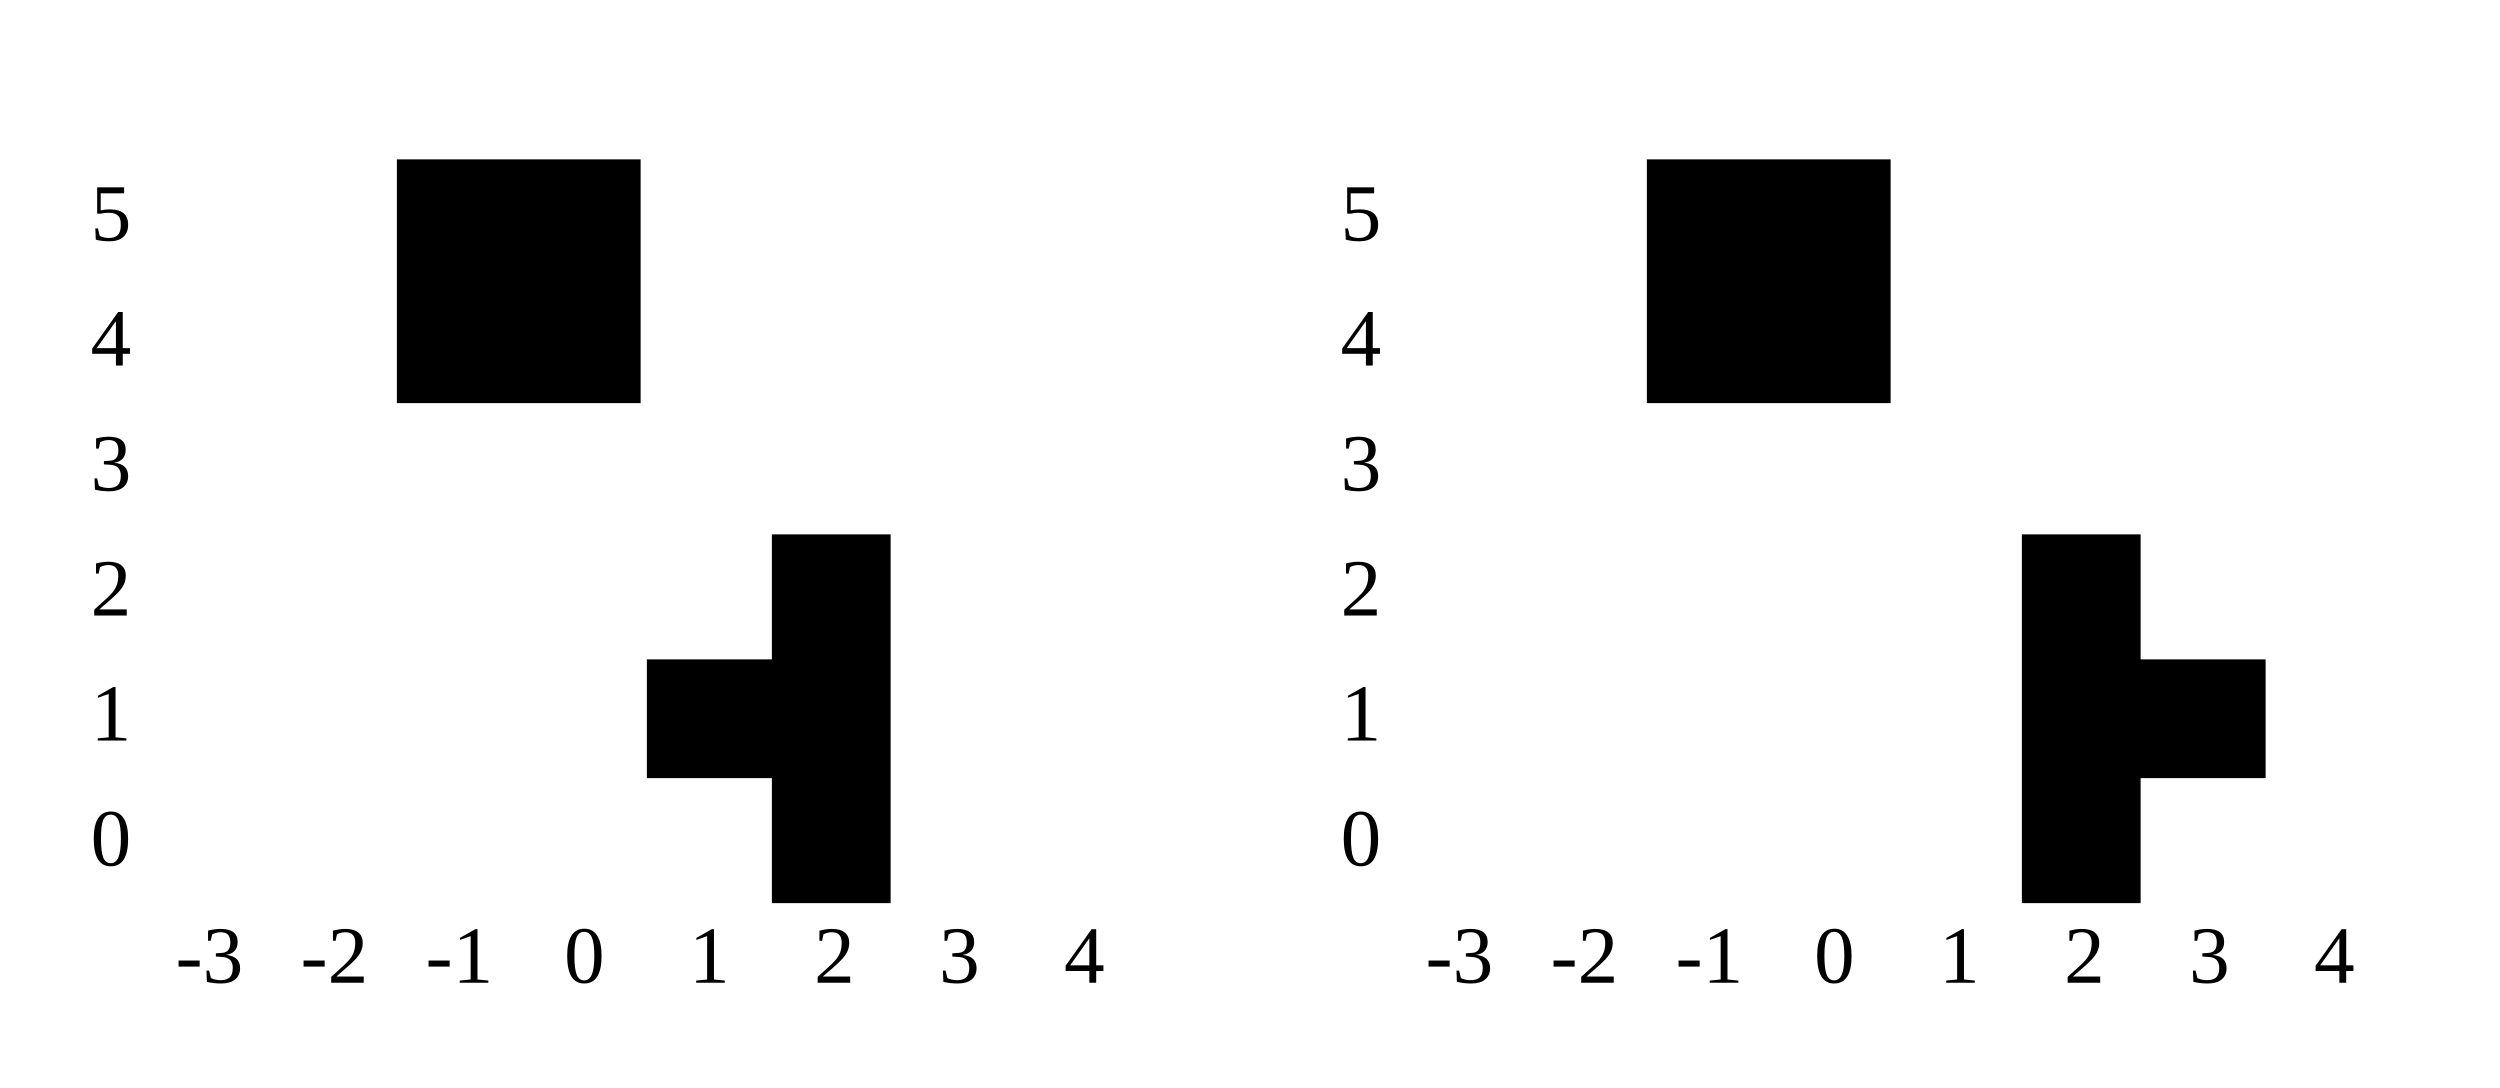
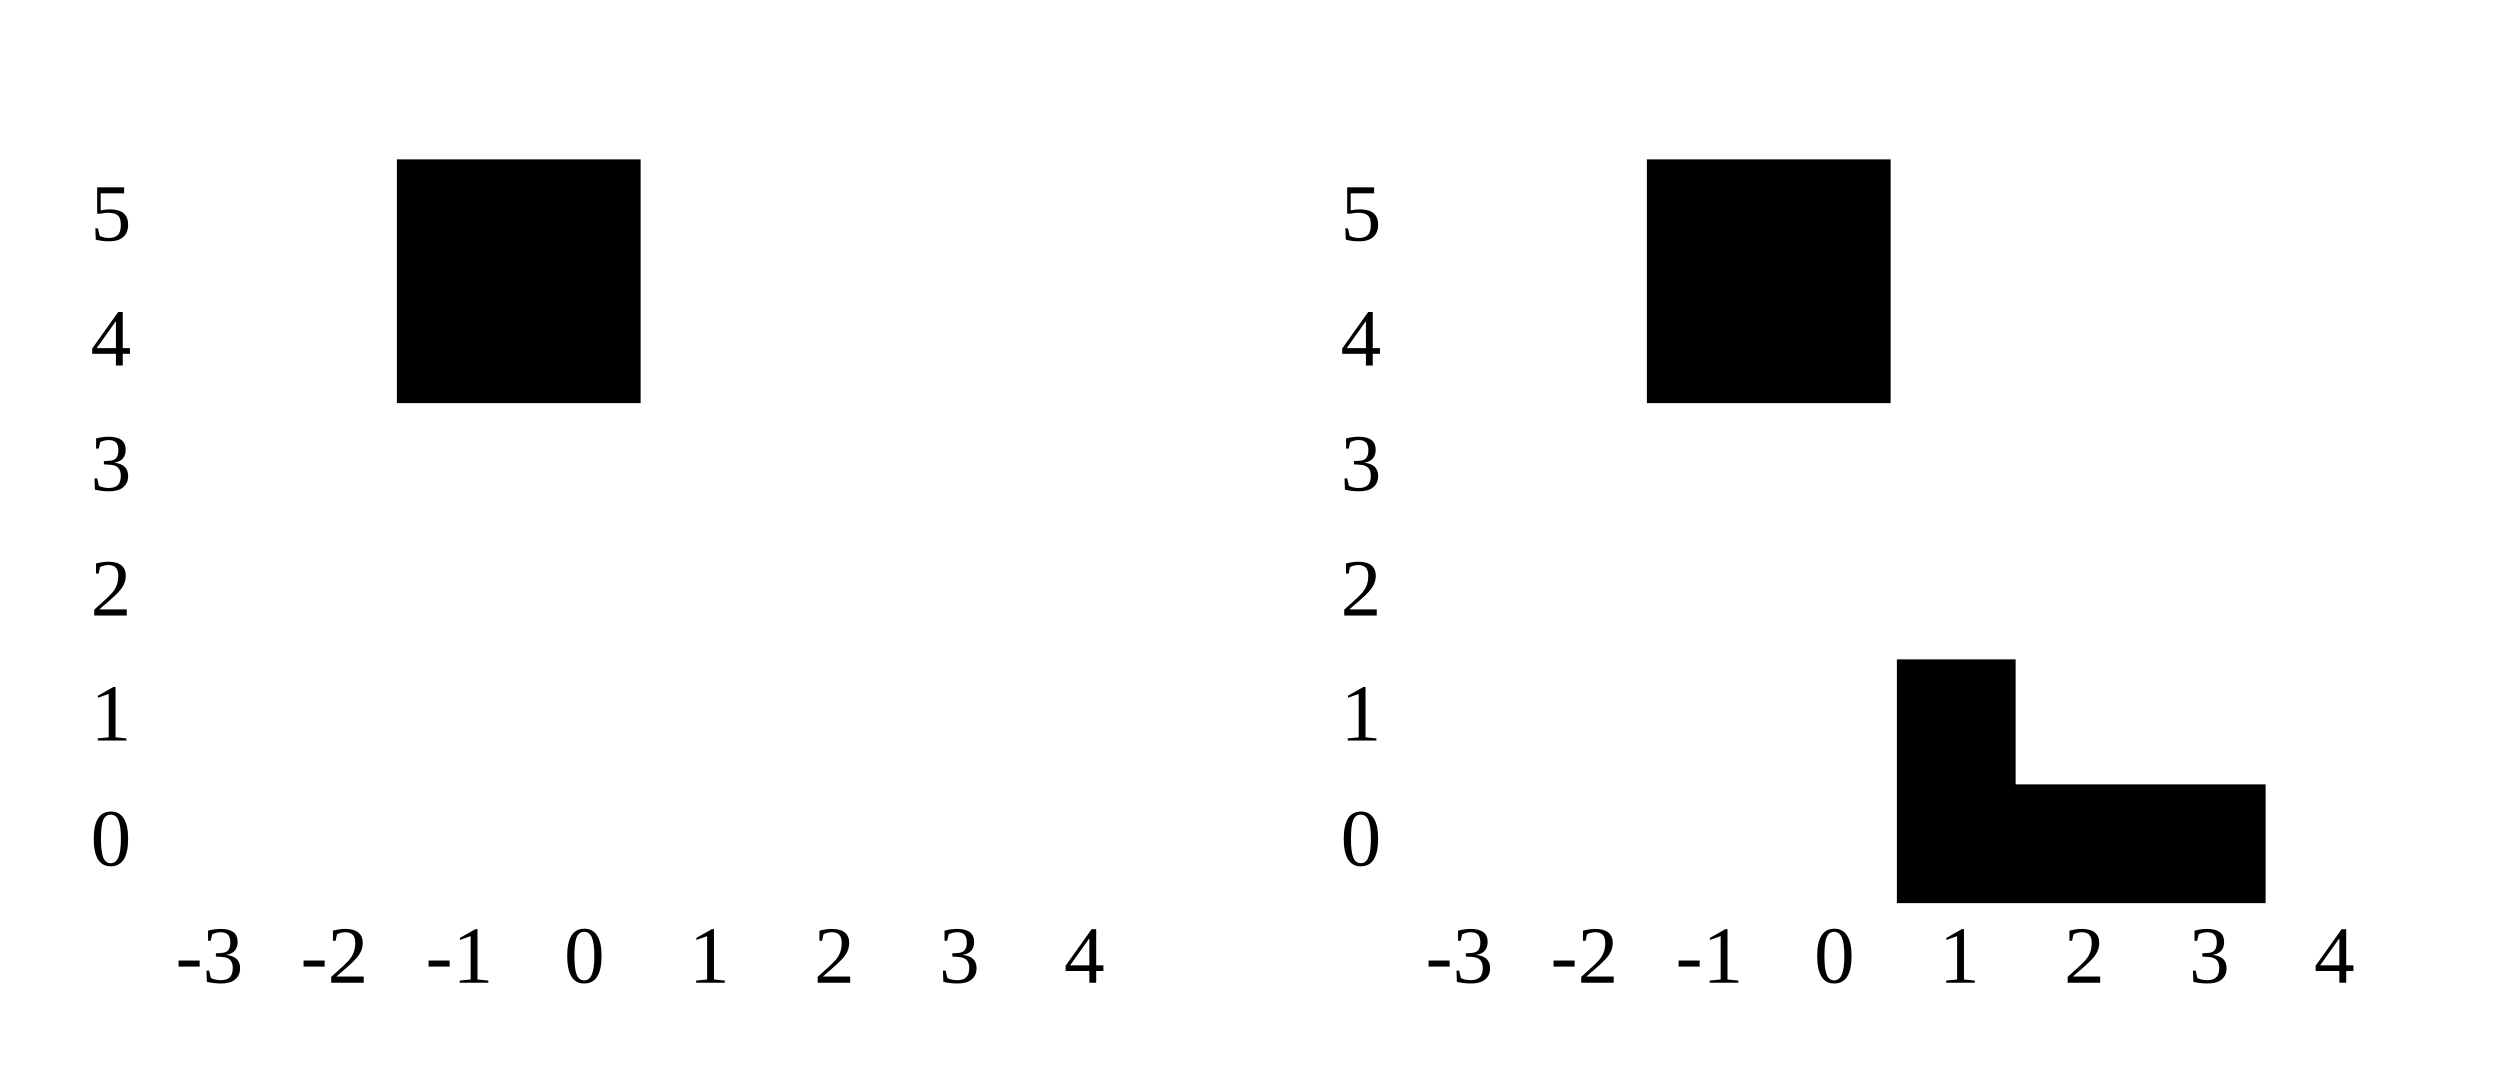
<svg xmlns="http://www.w3.org/2000/svg" width="400" height="174">
  <defs>
    <polygon id="td" points="-30,-10 29,-10 29,9 9,9 9,29 -10,29 -10,9 -30,9" class="t" />
    <polygon id="tl" points="-10,-30 9,-30 9,29 -10,29 -10,9 -30,9 -30,-10 -10,-10" class="t" />
    <polygon id="tu" points="-10,-30 9,-30 9,-10 29,-10 29,9 -30,9 -30,-10 -10,-10" class="t" />
    <polygon id="tr" points="-10,-30 9,-30 9,-10 29,-10 29,9 9,9 9,29 -10,29" class="t" />
    <polygon id="jd" points="-30,-10 29,-10 29,29 10,29 10,9 -30,9" class="j" />
    <polygon id="jl" points="-10,-30 9,-30 9,29 -30,29 -30,10 -10,10" class="j" />
    <polygon id="ju" points="-30,-30 -11,-30 -11,-10 29,-10 29,9 -30,9" class="j" />
    <polygon id="jr" points="-10,-30 29,-30 29,-11 9,-11 9,29 -10,29" class="j" />
    <polygon id="zh" points="-30,-10 9,-10 9,10 29,10 29,29 -10,29 -10,9 -30,9" class="z" />
    <polygon id="zv" points="10,-30 29,-30 29,9 9,9 9,29 -10,29 -10,-10 10,-10" class="z" />
    <polygon id="o" points="-30,-10 9,-10 9,29 -30,29" class="o" />
    <polygon id="sh" points="-10,-10 29,-10 29,9 9,9 9,29 -30,29 -30,10 -10,10" class="s" />
    <polygon id="sv" points="-10,-30 9,-30 9,-10 29,-10 29,29 10,29 10,9 -10,9" class="s" />
    <polygon id="ld" points="-30,-10 29,-10 29,9 -11,9 -11,29 -30,29" class="l" />
    <polygon id="ll" points="-30,-30 9,-30 9,29 -10,29 -10,-11 -30,-11" class="l" />
    <polygon id="lu" points="10,-30 29,-30 29,9 -30,9 -30,-10 10,-10" class="l" />
    <polygon id="lr" points="-10,-30 9,-30 9,10 29,10 29,29 -10,29" class="l" />
    <polygon id="ih" points="-50,-10 29,-10 29,9 -50,9" class="i" />
    <polygon id="iv" points="-10,-50 9,-50 9,29 -10,29" class="i" />
    <g id="grid">
      <line x1="23.5" y1="25.5" x2="183.5" y2="25.5" class="grid" vector-effect="non-scaling-stroke" />
      <line x1="23.5" y1="45.5" x2="183.5" y2="45.5" class="grid" vector-effect="non-scaling-stroke" />
      <line x1="23.5" y1="65.5" x2="183.5" y2="65.5" class="grid" vector-effect="non-scaling-stroke" />
      <line x1="23.5" y1="85.5" x2="183.5" y2="85.5" class="grid" vector-effect="non-scaling-stroke" />
      <line x1="23.5" y1="105.5" x2="183.5" y2="105.5" class="grid" vector-effect="non-scaling-stroke" />
      <line x1="23.5" y1="125.5" x2="183.5" y2="125.5" class="grid" vector-effect="non-scaling-stroke" />
      <line x1="23.5" y1="145.5" x2="183.5" y2="145.5" class="grid" vector-effect="non-scaling-stroke" />
      <line x1="23.5" y1="16.5" x2="23.5" y2="144.5" class="grid" vector-effect="non-scaling-stroke" />
      <line x1="43.5" y1="16.5" x2="43.5" y2="144.5" class="grid" vector-effect="non-scaling-stroke" />
      <line x1="63.5" y1="16.5" x2="63.5" y2="144.5" class="grid" vector-effect="non-scaling-stroke" />
      <line x1="83.5" y1="16.5" x2="83.5" y2="144.5" class="grid" vector-effect="non-scaling-stroke" />
      <line x1="103.5" y1="16.5" x2="103.5" y2="144.5" class="grid" vector-effect="non-scaling-stroke" />
      <line x1="123.5" y1="16.5" x2="123.5" y2="144.5" class="grid" vector-effect="non-scaling-stroke" />
      <line x1="143.5" y1="16.5" x2="143.5" y2="144.5" class="grid" vector-effect="non-scaling-stroke" />
      <line x1="163.5" y1="16.5" x2="163.5" y2="144.5" class="grid" vector-effect="non-scaling-stroke" />
      <line x1="183.5" y1="16.5" x2="183.5" y2="144.5" class="grid" vector-effect="non-scaling-stroke" />
      <g style="font-size: 13px;">
        <text transform="translate(21 35.5)" class="axes" dominant-baseline="middle" text-anchor="end">5</text>
        <text transform="translate(21 55.5)" class="axes" dominant-baseline="middle" text-anchor="end">4</text>
        <text transform="translate(21 75.5)" class="axes" dominant-baseline="middle" text-anchor="end">3</text>
        <text transform="translate(21 95.5)" class="axes" dominant-baseline="middle" text-anchor="end">2</text>
        <text transform="translate(21 115.5)" class="axes" dominant-baseline="middle" text-anchor="end">1</text>
        <text transform="translate(21 135.5)" class="axes" dominant-baseline="middle" text-anchor="end">0</text>
        <text transform="translate(33.5 154.25)" class="axes" dominant-baseline="middle" text-anchor="middle">-3</text>
        <text transform="translate(53.5 154.25)" class="axes" dominant-baseline="middle" text-anchor="middle">-2</text>
        <text transform="translate(73.5 154.25)" class="axes" dominant-baseline="middle" text-anchor="middle">-1</text>
        <text transform="translate(93.5 154.25)" class="axes" dominant-baseline="middle" text-anchor="middle">0</text>
        <text transform="translate(113.5 154.25)" class="axes" dominant-baseline="middle" text-anchor="middle">1</text>
        <text transform="translate(133.5 154.25)" class="axes" dominant-baseline="middle" text-anchor="middle">2</text>
        <text transform="translate(153.5 154.25)" class="axes" dominant-baseline="middle" text-anchor="middle">3</text>
        <text transform="translate(173.5 154.25)" class="axes" dominant-baseline="middle" text-anchor="middle">4</text>
      </g>
    </g>
  </defs>
  <use href="#grid" x="0" y="0" />
  <use href="#grid" x="200" y="0" />
-   <use href="#tl" x="133.5" y="115.5" />
-   <use href="#tr" x="333.5" y="115.5" />
+   <use href="#ju" x="333.5" y="135.5" />
  <use href="#o" x="93.5" y="35.5">
-     <animate id="firstx" begin="0s;fourthx.end" attributeName="x" values="93.5; 93.5; 93.5; 93.5; 93.5" keyTimes="0; 0.25; 0.5; 0.75; 1" dur="4s" calcMode="discrete" />
+     <animate attributeName="x" values="93.5; 93.5; 93.5; 93.5; 113.5; 113.5; 113.5; 113.5; 113.5" keyTimes="0; 0.125; 0.25; 0.375; 0.5; 0.625; 0.75; 0.875; 1" dur="8s" calcMode="discrete" repeatCount="indefinite" />
+     <animate attributeName="y" values="35.5; 55.5; 75.5; 95.5;  95.5; 115.5; 115.5; 115.5; 115.5" keyTimes="0; 0.125; 0.25; 0.375; 0.5; 0.625; 0.75; 0.875; 1" dur="8s" calcMode="discrete" repeatCount="indefinite" />
+   </use>
+   <use href="#o" x="293.5" y="35.5">
+     <animate id="firstx" begin="0s;fourthx.end" attributeName="x" values="293.5; 293.5; 293.5; 293.5; 293.5" keyTimes="0; 0.25; 0.5; 0.75; 1" dur="4s" calcMode="discrete" />
    <animate id="firsty" begin="0s;fourthy.end" attributeName="y" values="35.5; 55.5; 75.5; 95.5; 95.5" keyTimes="0; 0.25; 0.5; 0.75; 1" dur="4s" calcMode="discrete" />
-     <animate id="secondx" begin="firstx.end" attributeName="x" values="93.5; 96.5; 93.5" keyTimes="0; 0.5; 1" keySplines="0 0.5 0.5 1; 0.5 0 1 0.5" dur="0.15s" calcMode="spline" />
+     <animate id="secondx" begin="firstx.end" attributeName="x" values="293.5; 296.5; 293.5" keyTimes="0; 0.5; 1" keySplines="0 0.5 0.5 1; 0.5 0 1 0.5" dur="0.15s" calcMode="spline" />
    <animate id="secondy" begin="firsty.end" attributeName="y" values="95.5; 95.5; 95.5" keyTimes="0; 0.5; 1" dur="0.15s" calcMode="discrete" />
-     <animate id="thirdx" begin="secondx.end" attributeName="x" values="93.5; 93.5" keyTimes="0; 1" dur="0.85s" calcMode="discrete" />
-     <animate id="thirdy" begin="secondy.end" attributeName="y" values="95.5; 93.5" keyTimes="0; 1" dur="0.85s" calcMode="discrete" />
-     <animate id="fourthx" begin="thirdx.end" attributeName="x" values=" 93.5;  93.5;  93.5;  93.5" keyTimes="0; 0.333; 0.667; 1" dur="3s" calcMode="discrete" />
+     <animate id="thirdx" begin="secondx.end" attributeName="x" values="293.5; 293.5" keyTimes="0; 1" dur="0.85s" calcMode="discrete" />
+     <animate id="thirdy" begin="secondy.end" attributeName="y" values="95.5; 95.5" keyTimes="0; 1" dur="0.85s" calcMode="discrete" />
+     <animate id="fourthx" begin="thirdx.end" attributeName="x" values="293.5; 293.5; 293.5; 293.5" keyTimes="0; 0.333; 0.667; 1" dur="3s" calcMode="discrete" />
    <animate id="fourthy" begin="thirdy.end" attributeName="y" values="115.5; 115.5; 115.5; 115.5" keyTimes="0; 0.333; 0.333; 1" dur="3s" calcMode="discrete" />
  </use>
-   <use href="#o" x="293.5" y="35.5">
-     <animate attributeName="x" values="293.5; 293.5; 293.5; 293.5; 313.5; 313.5; 313.5; 313.5; 313.5" keyTimes="0; 0.125; 0.25; 0.375; 0.5; 0.625; 0.75; 0.875; 1" dur="8s" calcMode="discrete" repeatCount="indefinite" />
-     <animate attributeName="y" values=" 35.5;  55.5;  75.5;  95.5;  95.5; 115.5; 115.5; 115.5; 115.5" keyTimes="0; 0.125; 0.25; 0.375; 0.5; 0.625; 0.75; 0.875; 1" dur="8s" calcMode="discrete" repeatCount="indefinite" />
-   </use>
</svg>
